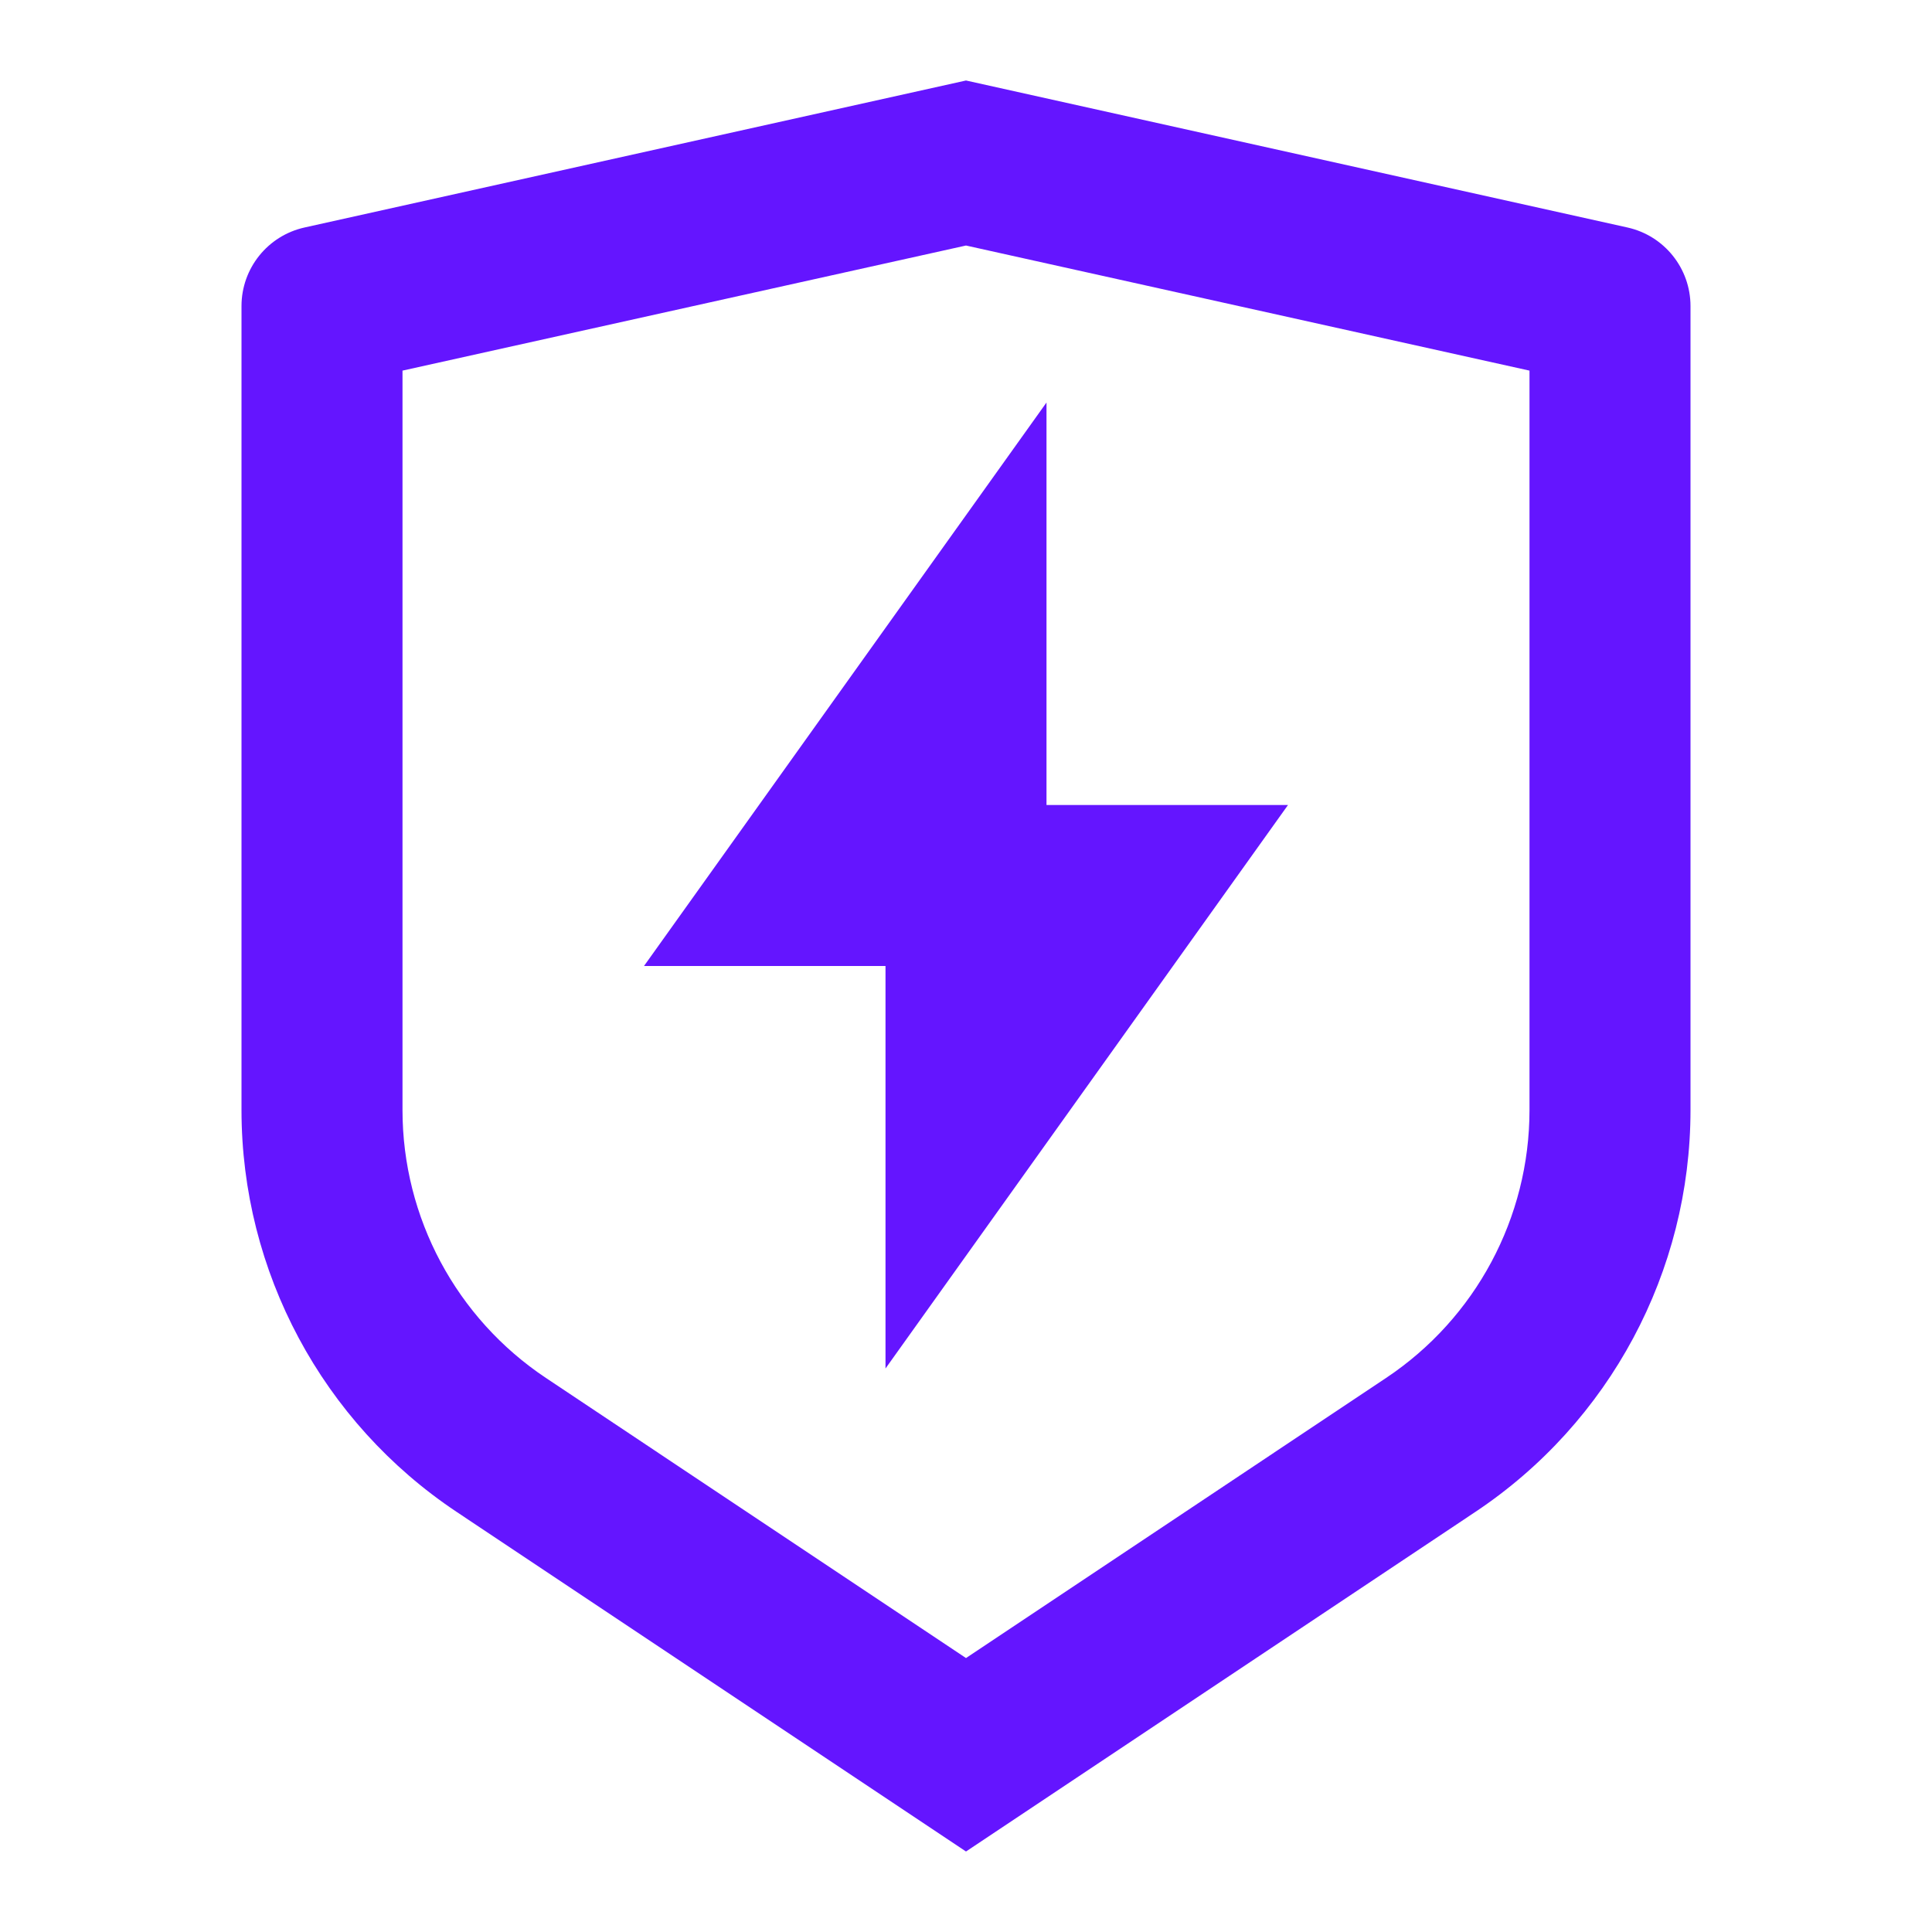
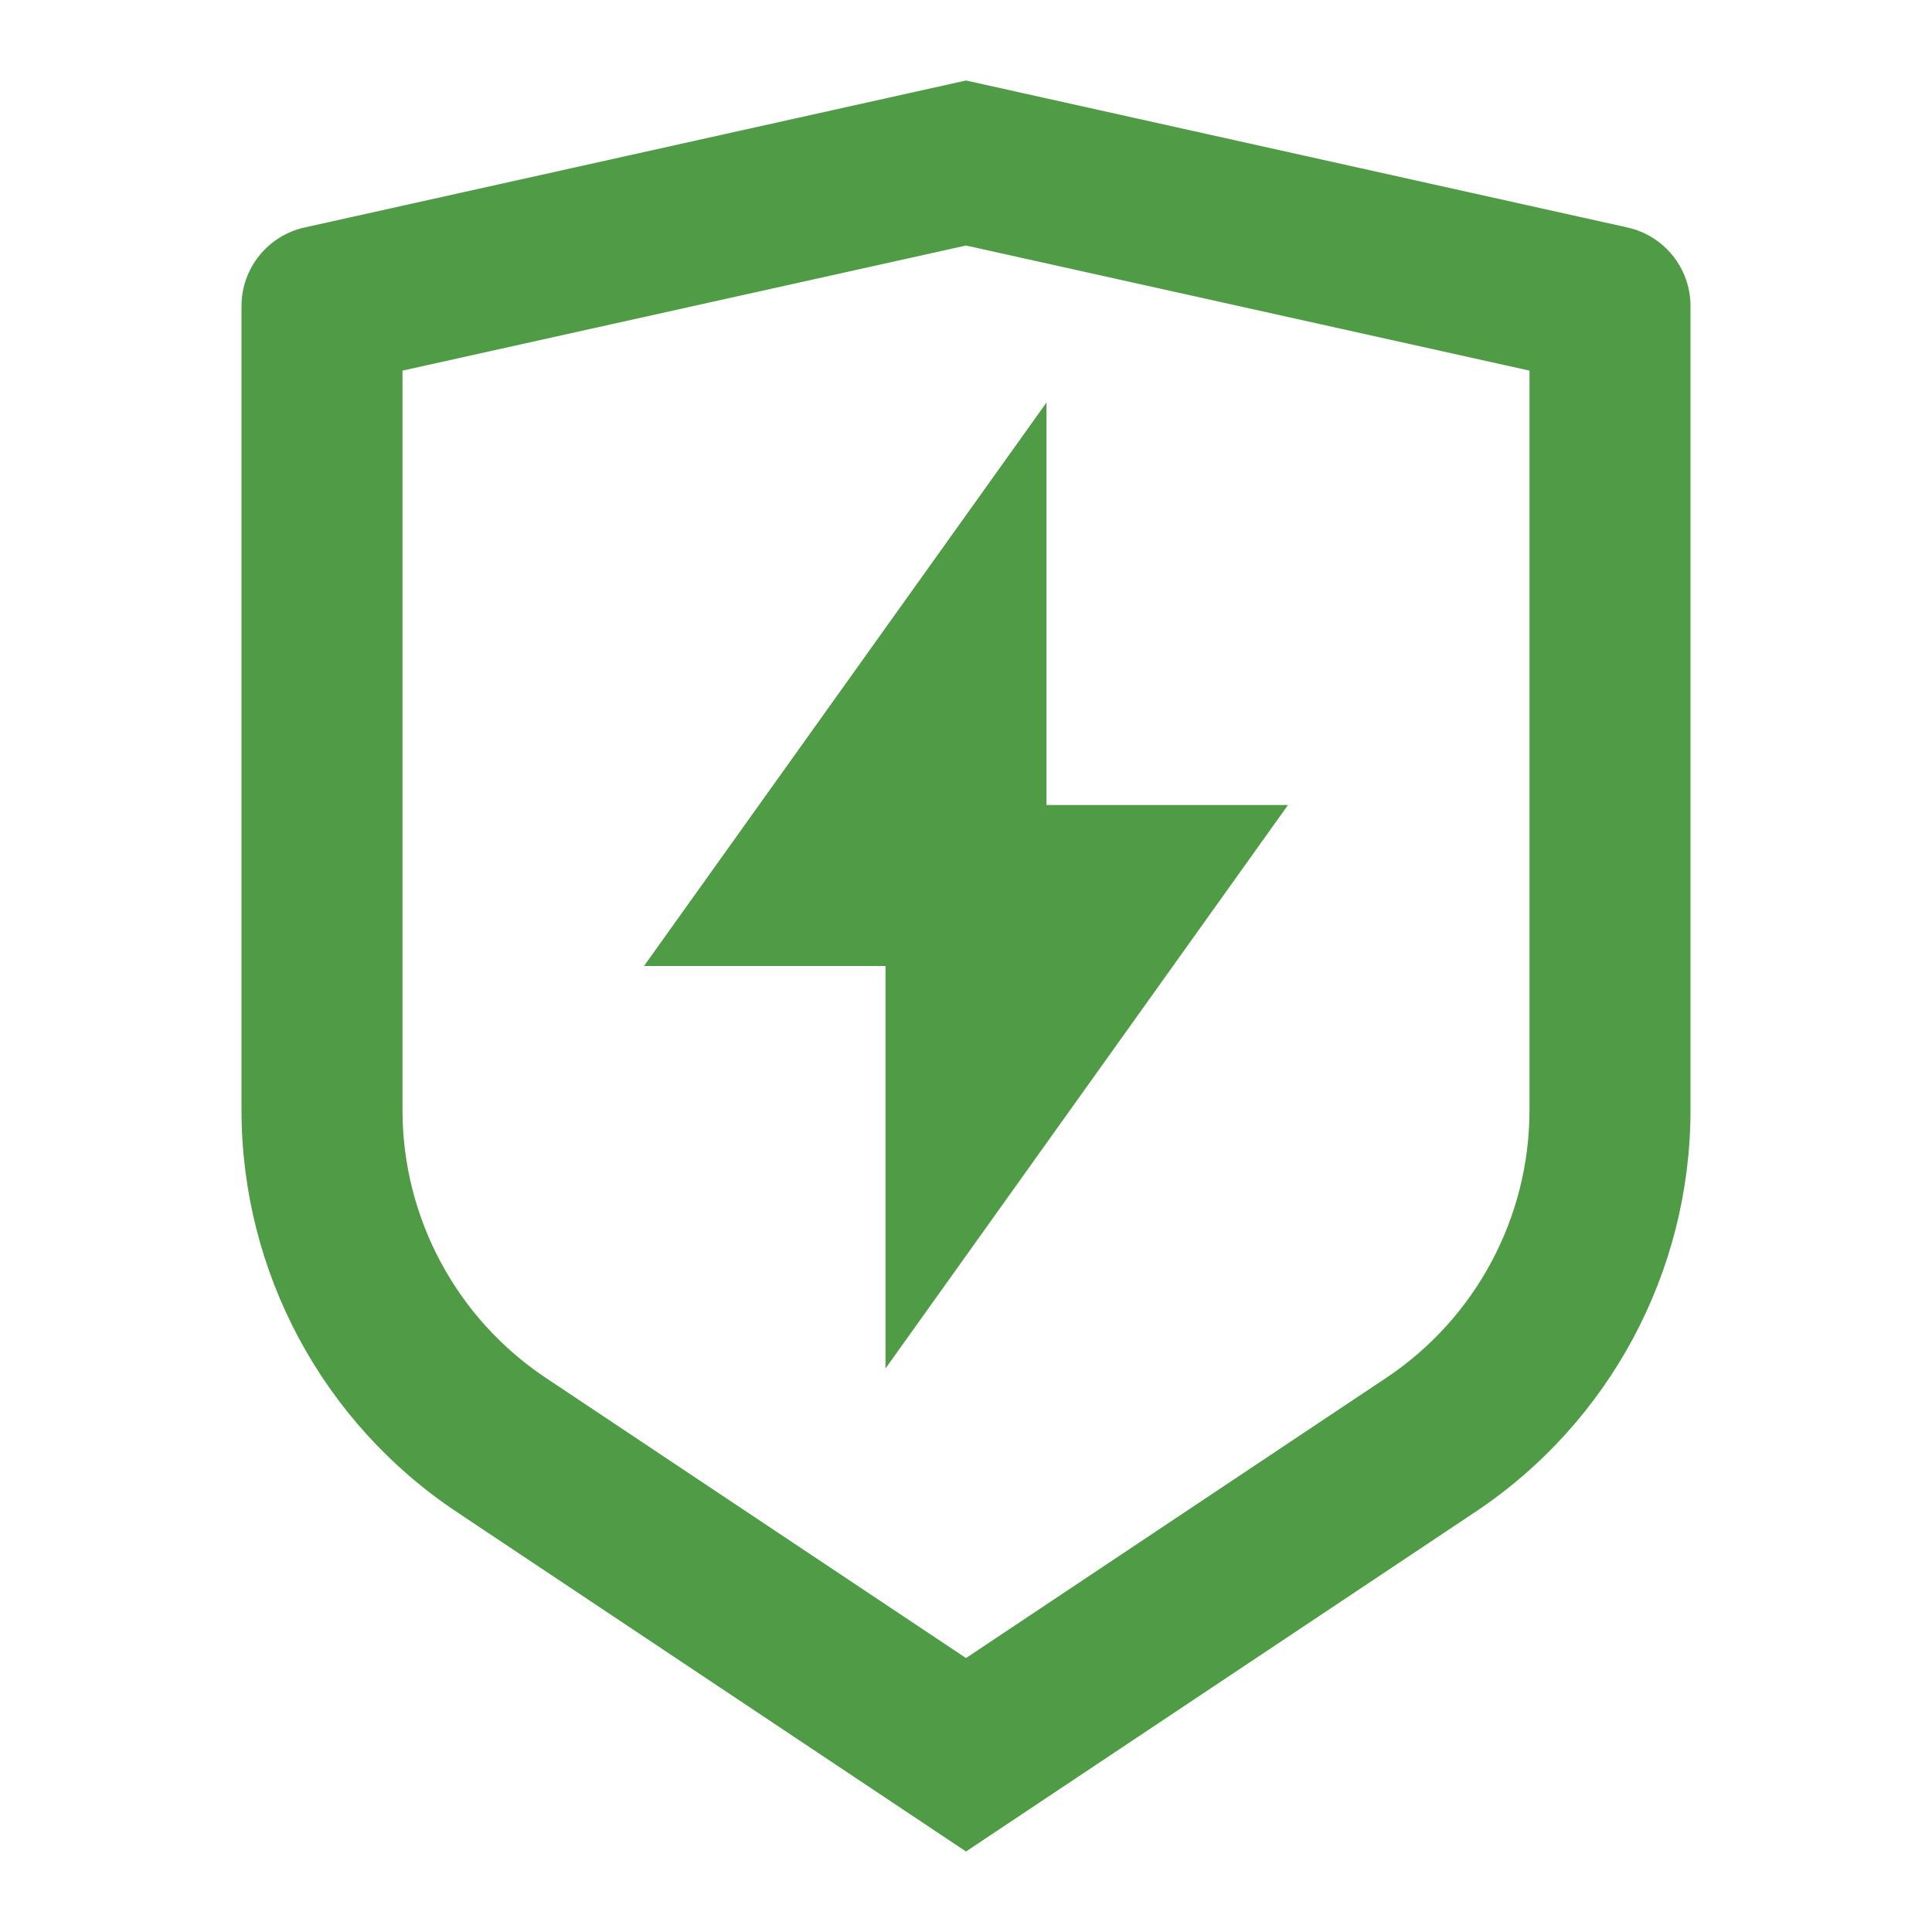
<svg xmlns="http://www.w3.org/2000/svg" viewBox="0 0 24 24" width="24" height="24">
  <path fill="none" d="M0 0h24v24H0z" />
-   <path d="M3.783 2.826L12 1l8.217 1.826a1 1 0 0 1 .783.976v9.987a6 6 0 0 1-2.672 4.992L12 23l-6.328-4.219A6 6 0 0 1 3 13.79V3.802a1 1 0 0 1 .783-.976zM5 4.604v9.185a4 4 0 0 0 1.781 3.328L12 20.597l5.219-3.48A4 4 0 0 0 19 13.79V4.604L12 3.05 5 4.604zM13 10h3l-5 7v-5H8l5-7v5z" fill="rgba(100,21,255,1)" />
+   <path d="M3.783 2.826L12 1l8.217 1.826a1 1 0 0 1 .783.976v9.987a6 6 0 0 1-2.672 4.992L12 23l-6.328-4.219A6 6 0 0 1 3 13.79V3.802a1 1 0 0 1 .783-.976zM5 4.604v9.185a4 4 0 0 0 1.781 3.328L12 20.597l5.219-3.48A4 4 0 0 0 19 13.79V4.604L12 3.05 5 4.604zM13 10h3l-5 7v-5H8l5-7v5z" fill="#509B46" />
</svg>
